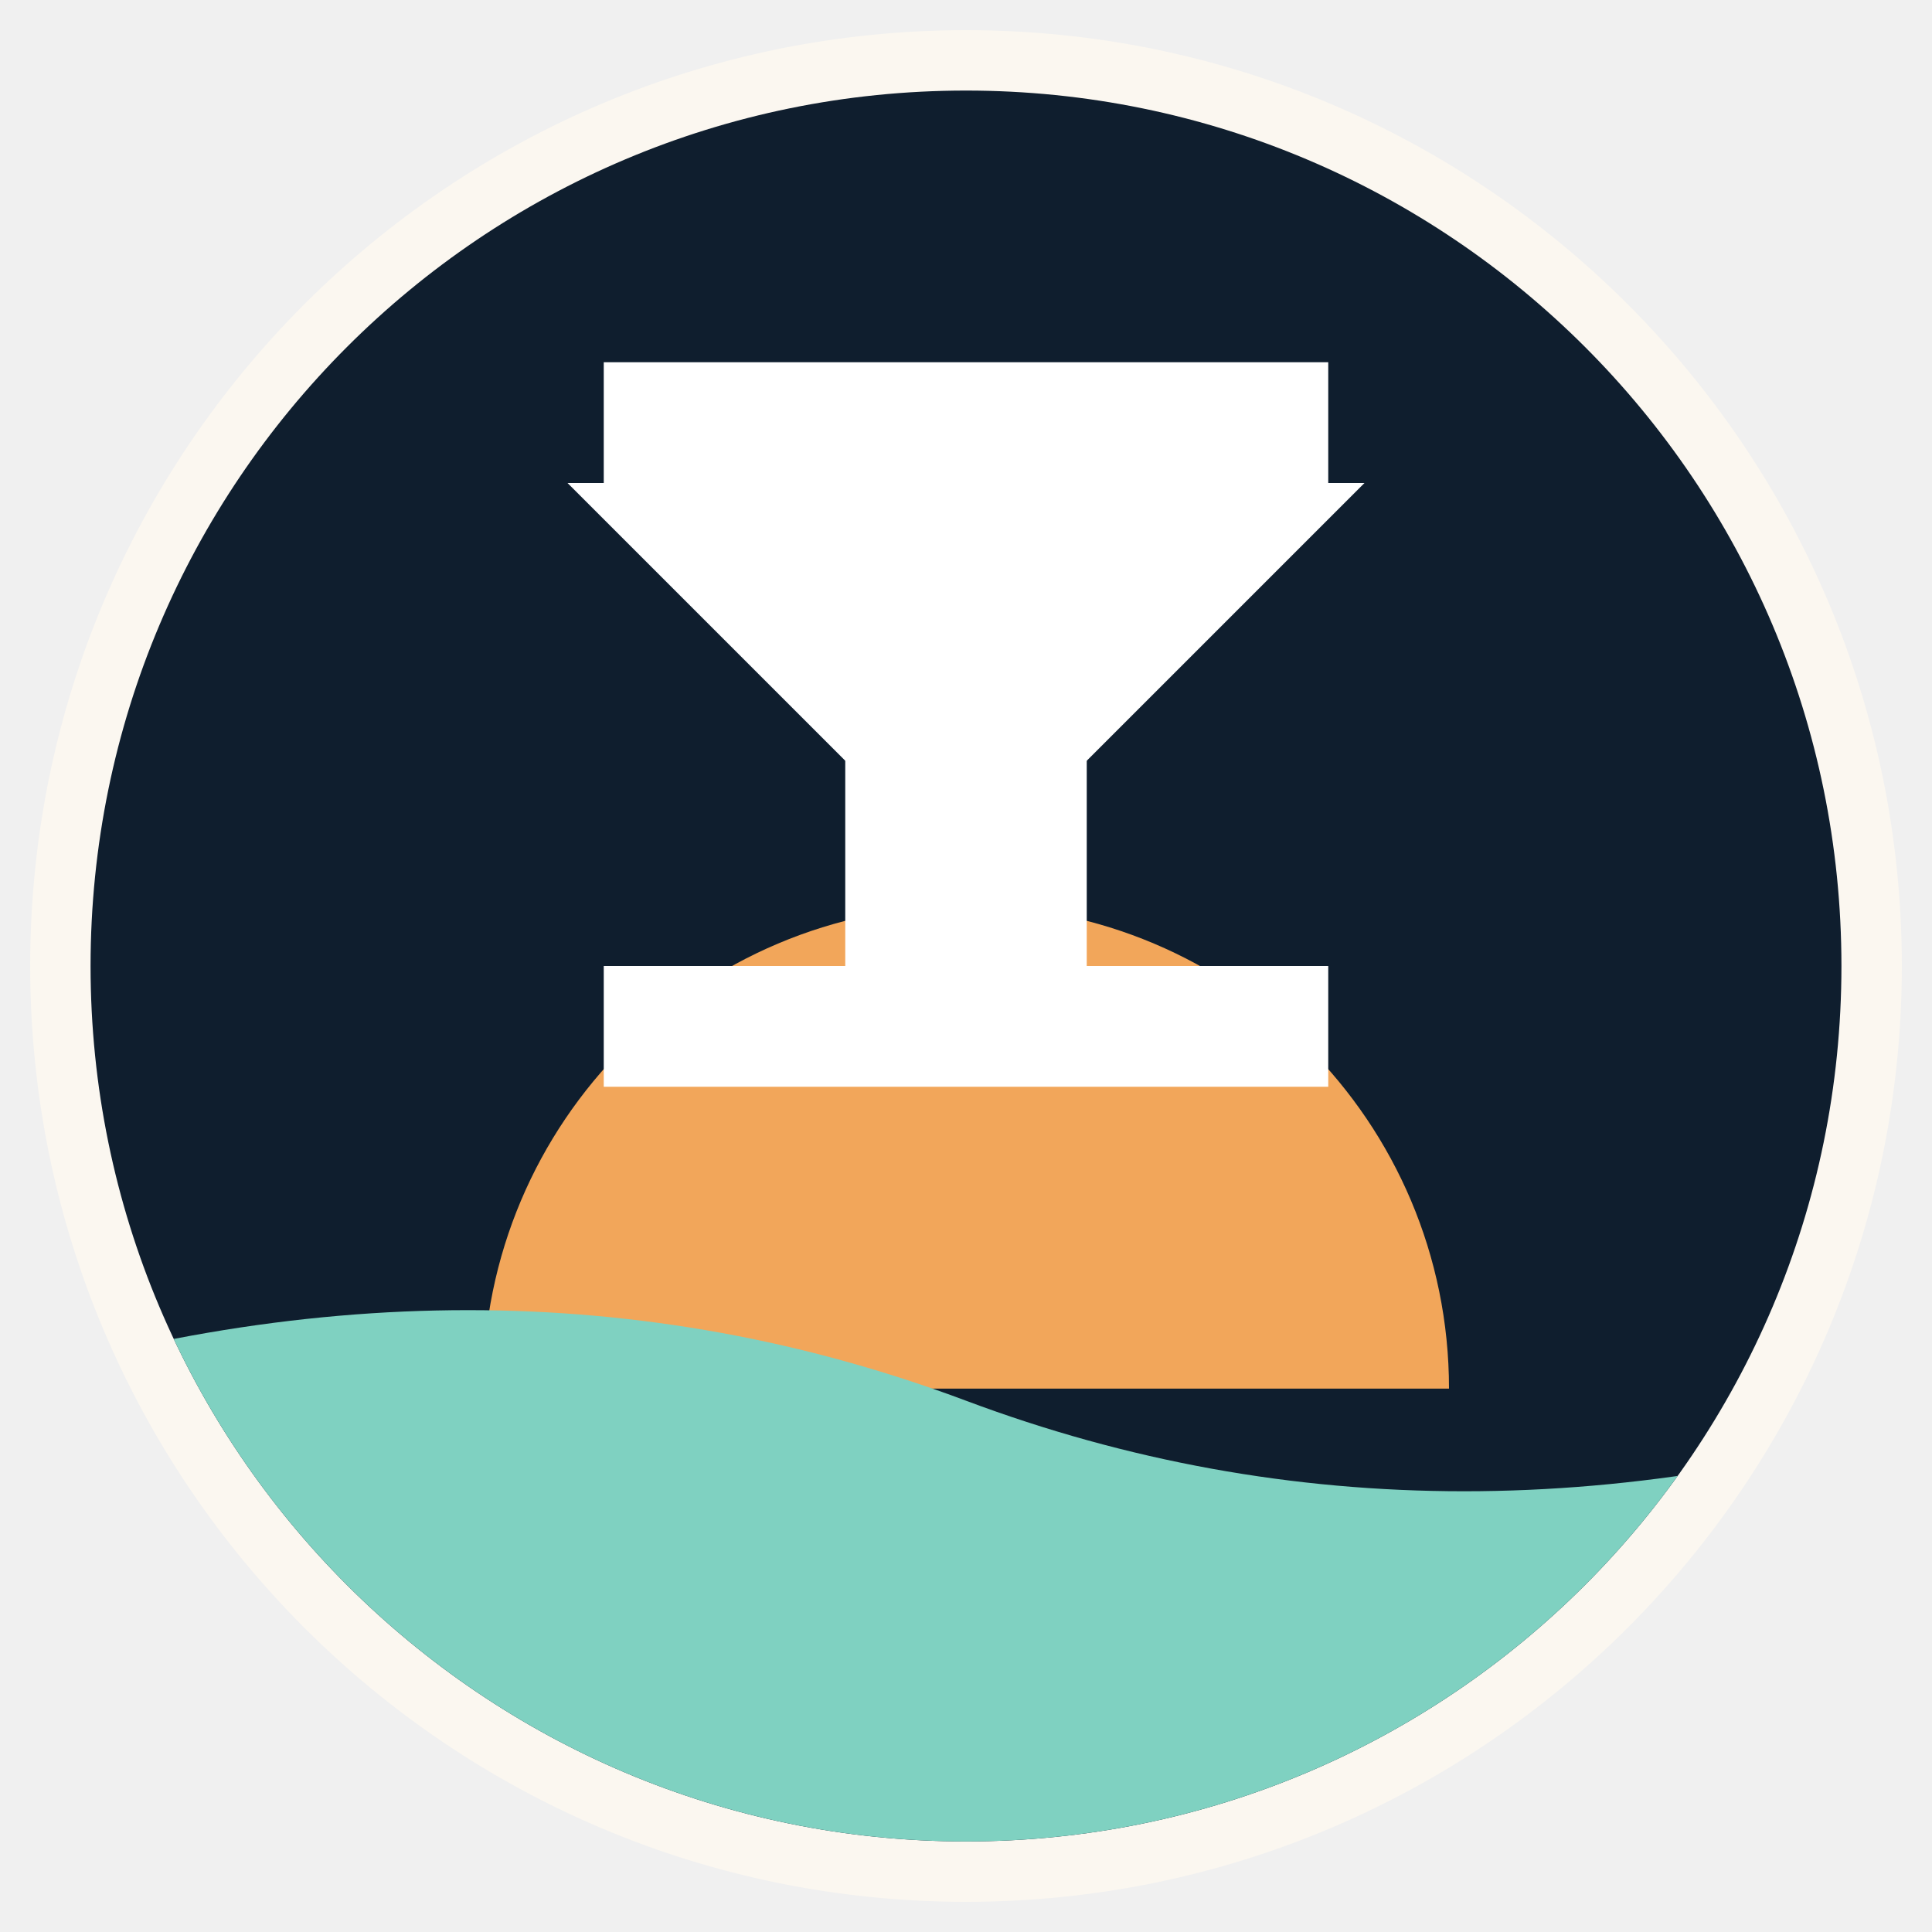
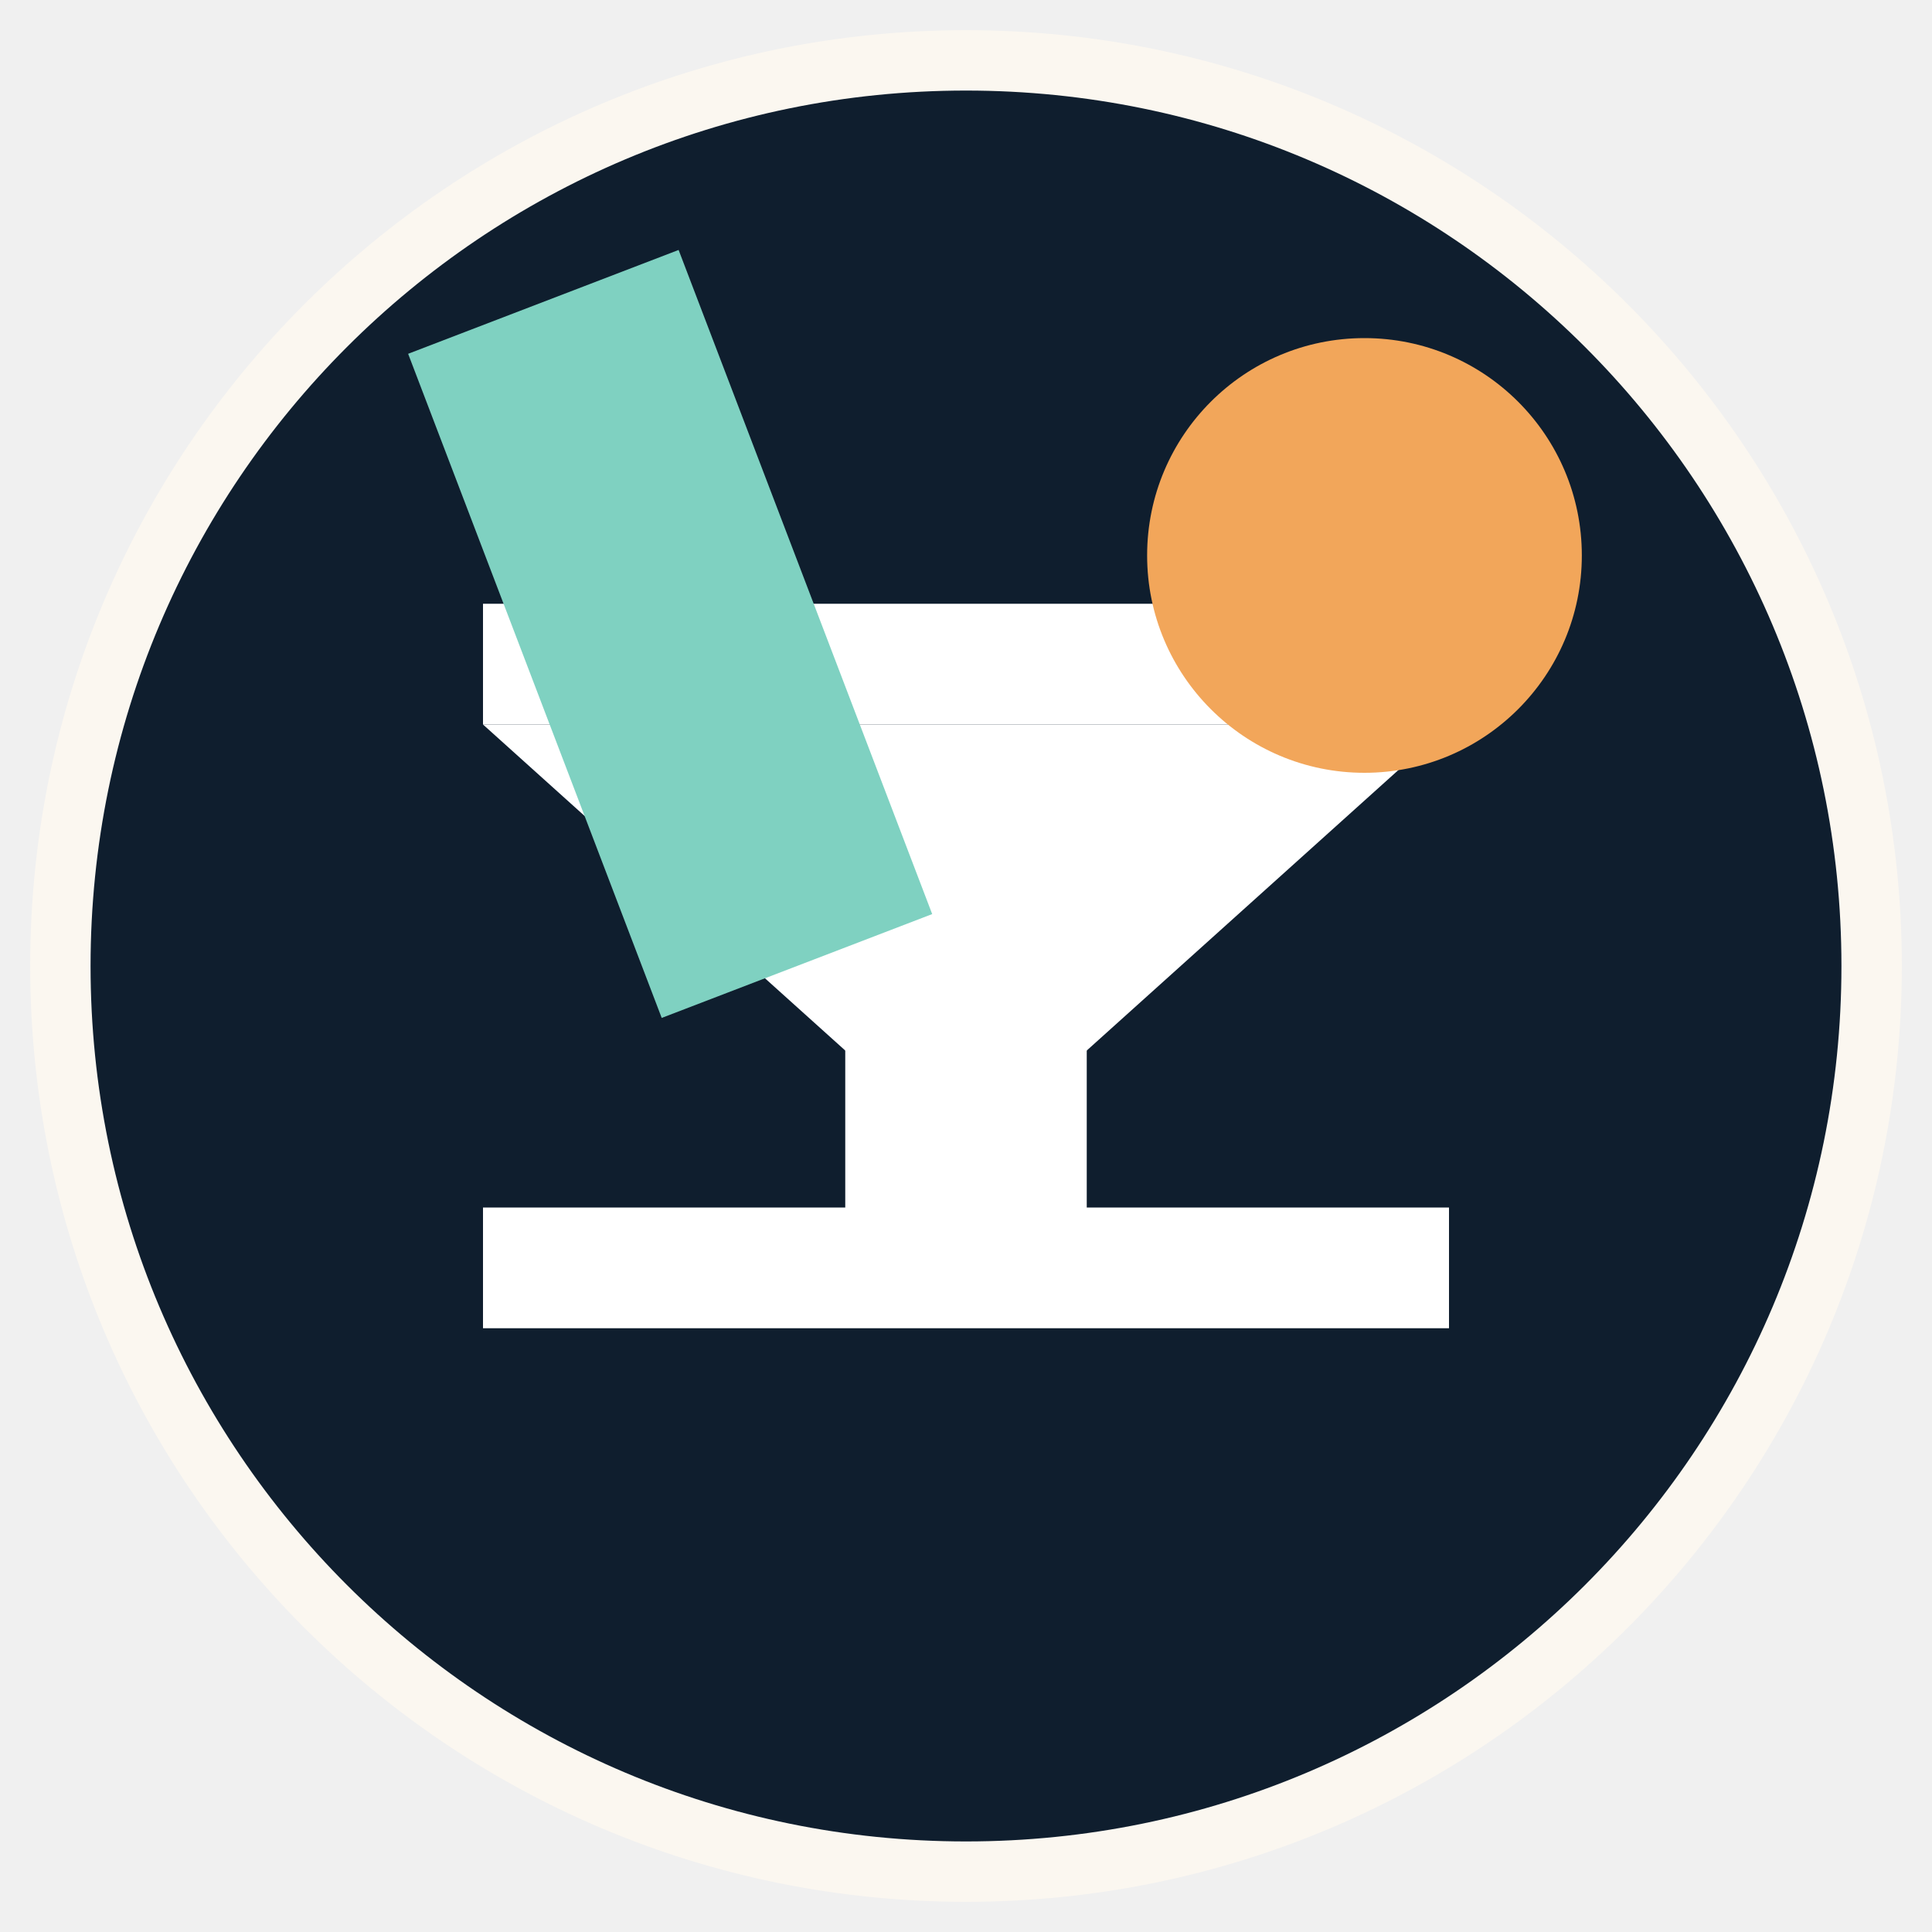
<svg xmlns="http://www.w3.org/2000/svg" viewBox="0 0 32 32">
  <circle cx="16" cy="16" r="15.5" fill="#FBF7F0" />
  <circle cx="16" cy="16" r="14.5" fill="#0f1e2e" />
  <clipPath id="c">
    <circle cx="16" cy="16" r="14.5" />
  </clipPath>
  <g clip-path="url(#c)">
-     <path d="M8 23a8 8 0 0 1 16 0z" fill="#f2a65a" />
-     <path d="M-1 23.2Q8 20.2 16 23.2T33 23.2V34H-1Z" fill="#7fd1c1" />
    <g fill="#fff">
-       <rect x="10" y="6" width="12" height="2" />
-       <path d="M9.4 8 16 14.6 22.6 8Z" />
-       <rect x="14" y="12" width="4" height="4" />
-       <rect x="10" y="16" width="12" height="2" />
+       <rect x="8" y="10" width="16" height="2" />
+       <path d="M8 12 16 19.2 24 12Z" />
+       <rect x="14" y="17.2" width="4" height="4" />
+       <rect x="8" y="20" width="16" height="2" />
    </g>
+     <path d="M6.76 5.86 11.24 4.14 15.44 15.14 10.96 16.86Z" fill="#7fd1c1" />
+     <circle cx="22.6" cy="9.2" r="3.6" fill="#f2a65a" />
  </g>
</svg>
